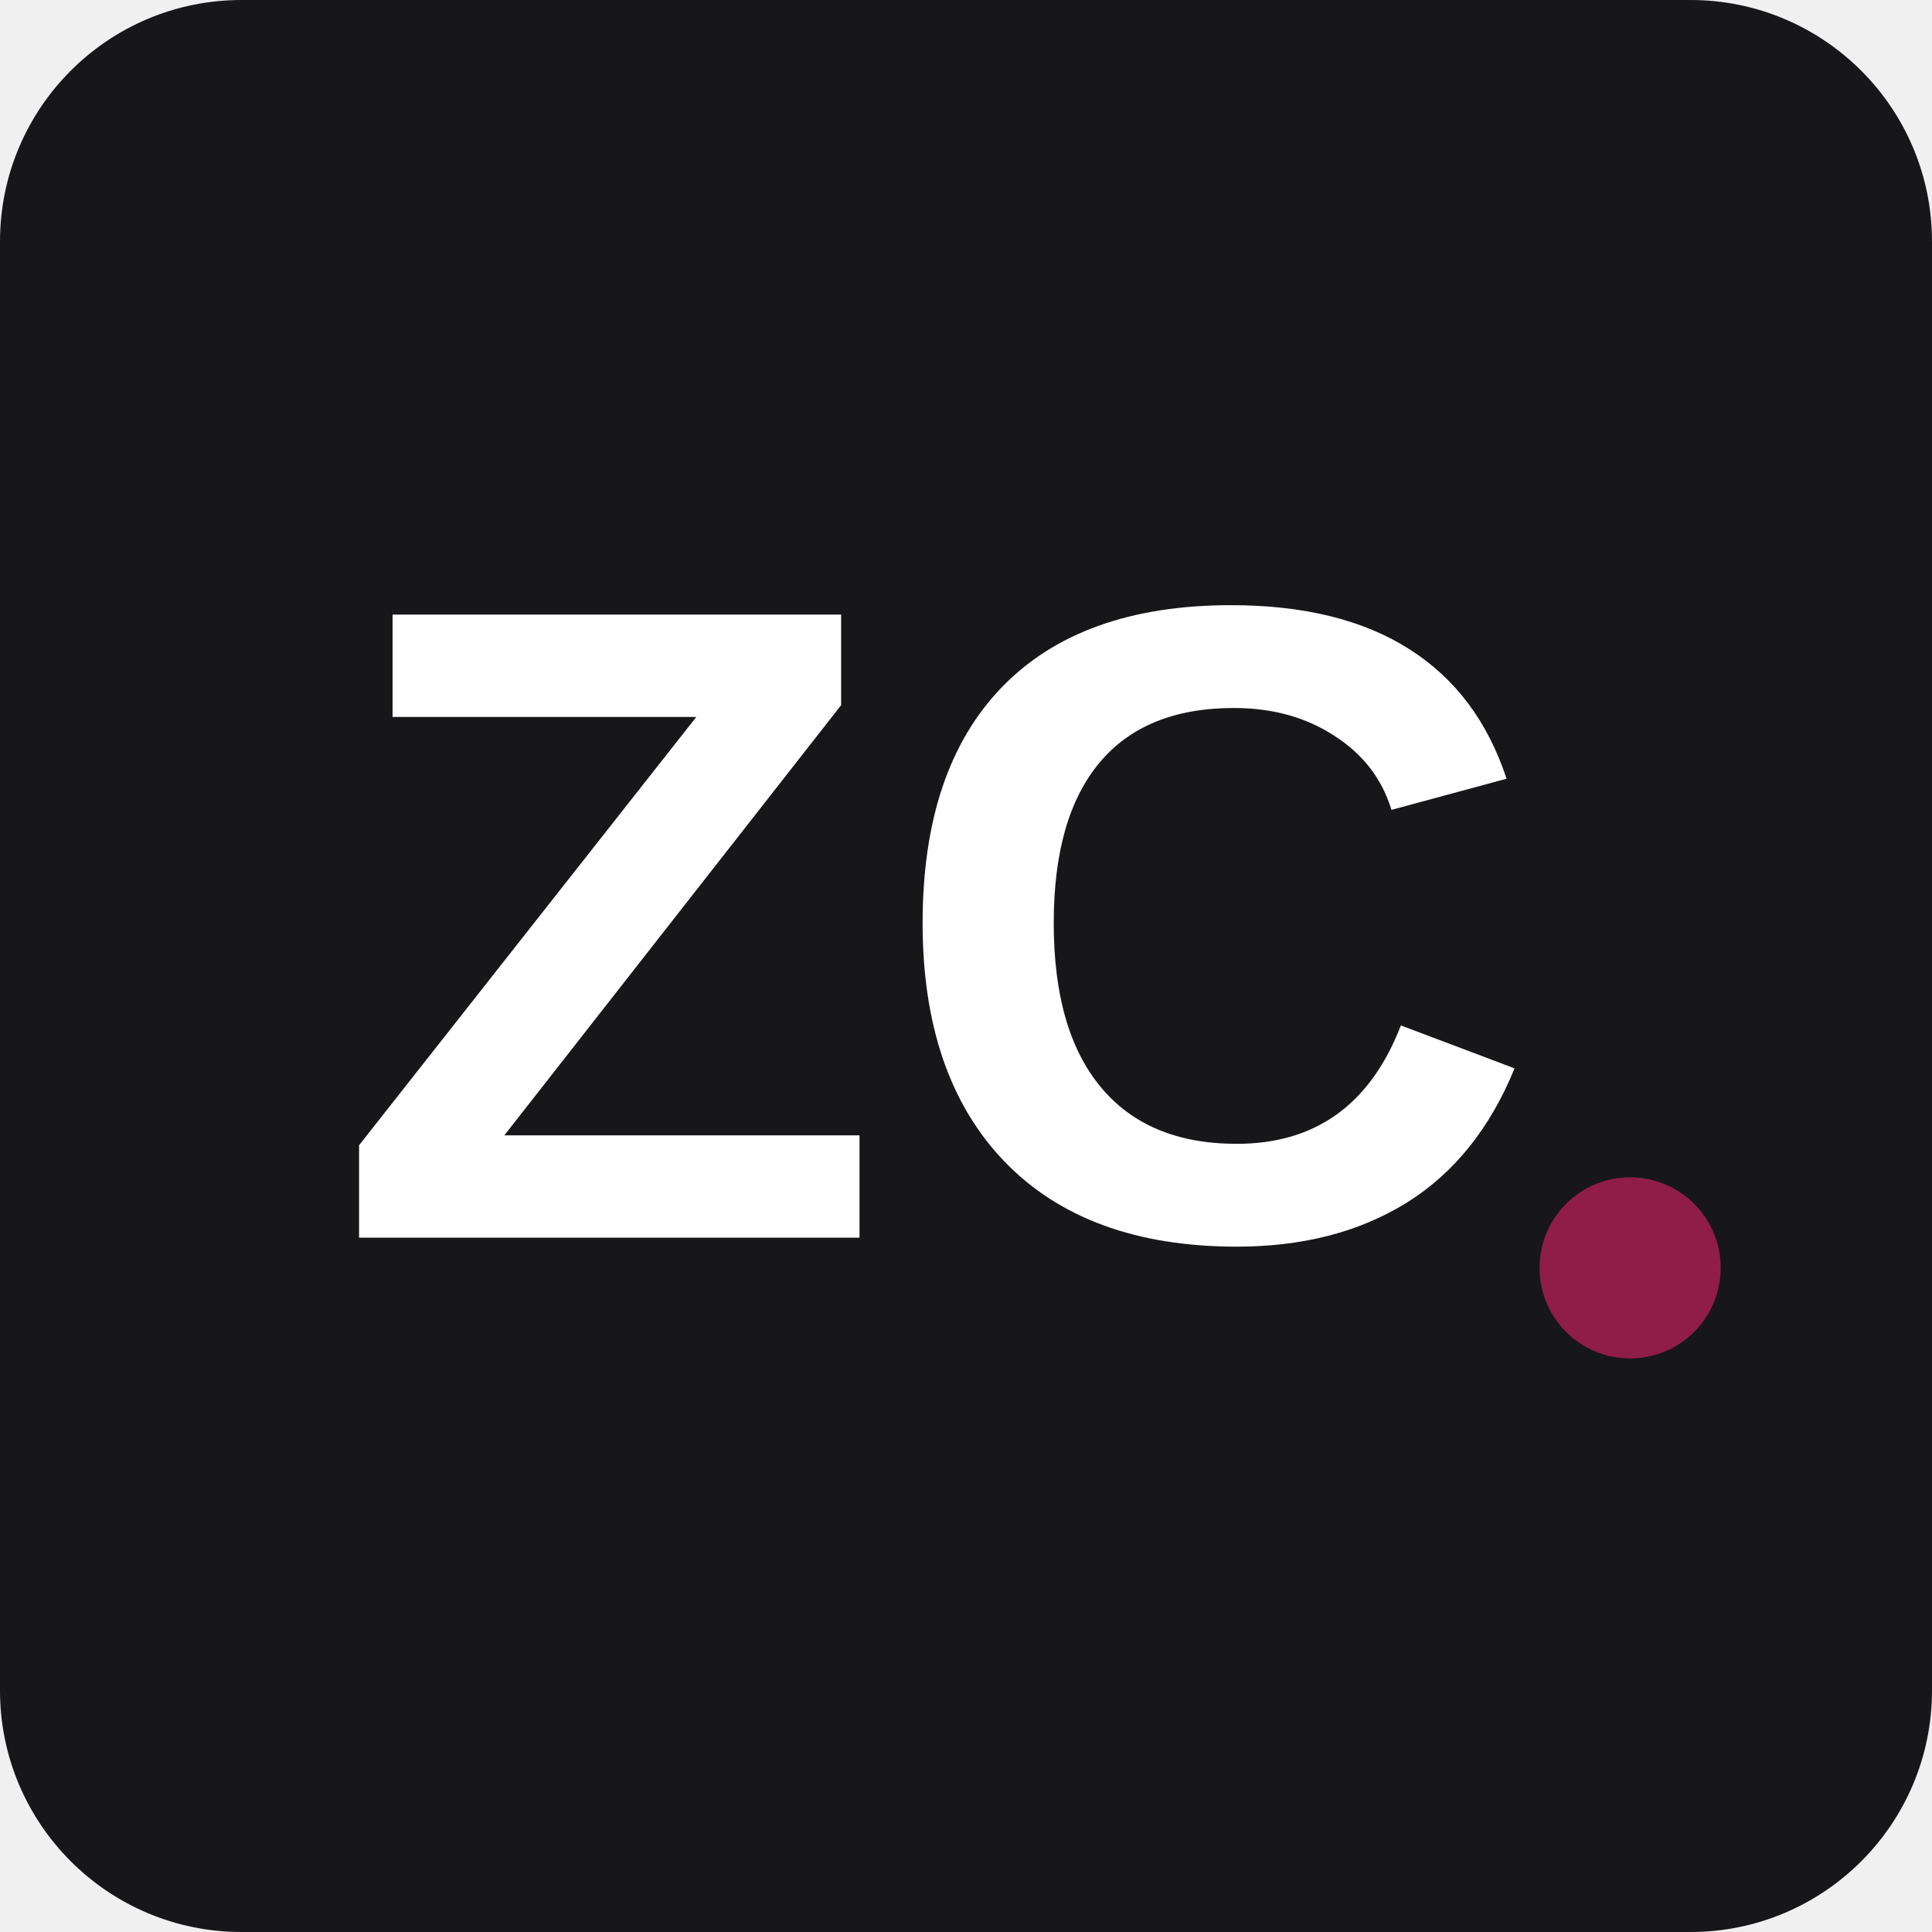
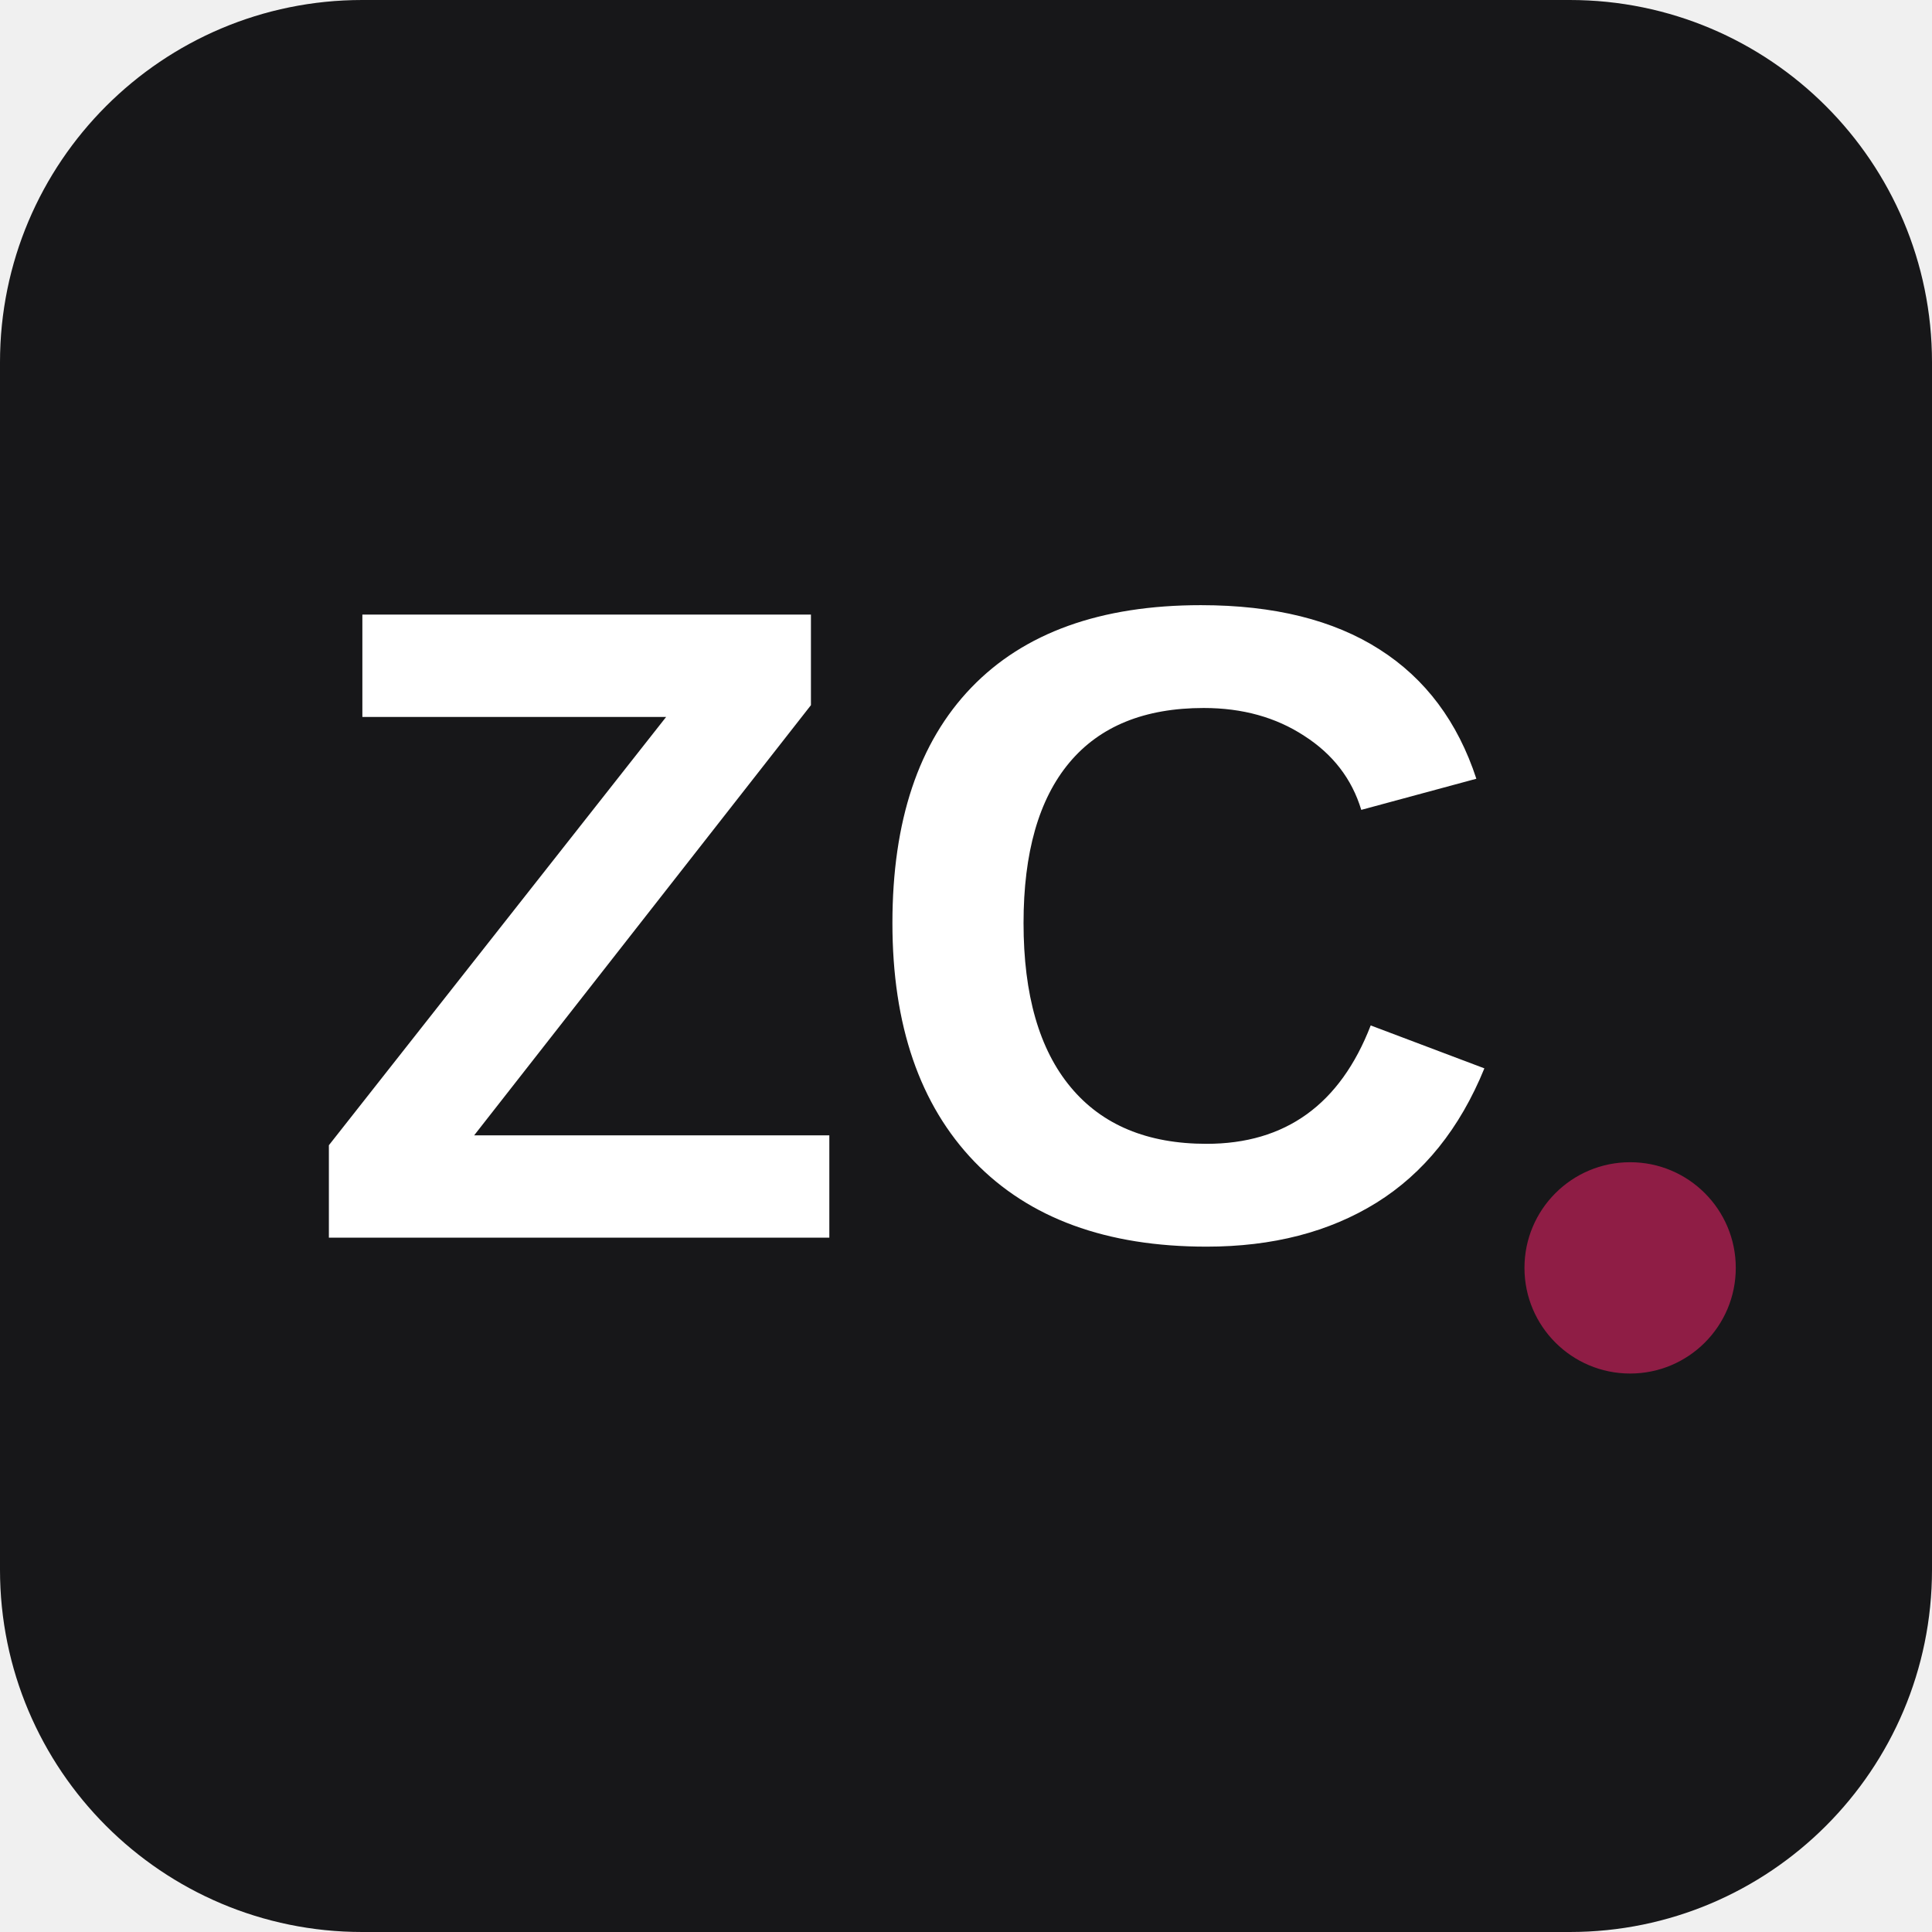
- <svg xmlns="http://www.w3.org/2000/svg" viewBox="0 0 64 64" role="img" aria-label="ZC">
-   <rect width="64" height="64" rx="8" fill="#171719" />
-   <text x="31" y="41" fill="#ffffff" font-family="Arial, Helvetica, sans-serif" font-size="30" font-weight="700" text-anchor="middle">ZC</text>
-   <circle cx="54" cy="42" r="3" fill="#8f1d45" />
+ <svg xmlns="http://www.w3.org/2000/svg" viewBox="0 0 64 64" role="img" aria-labelledby="favicon-title">
+   <rect width="64" height="64" rx="12" fill="#171719" />
+   <text x="30" y="41" fill="#ffffff" font-family="Arial, Helvetica, sans-serif" font-size="30" font-weight="700" text-anchor="middle">ZC</text>
+   <circle cx="54" cy="42" r="3.5" fill="#8f1d45" />
</svg>
